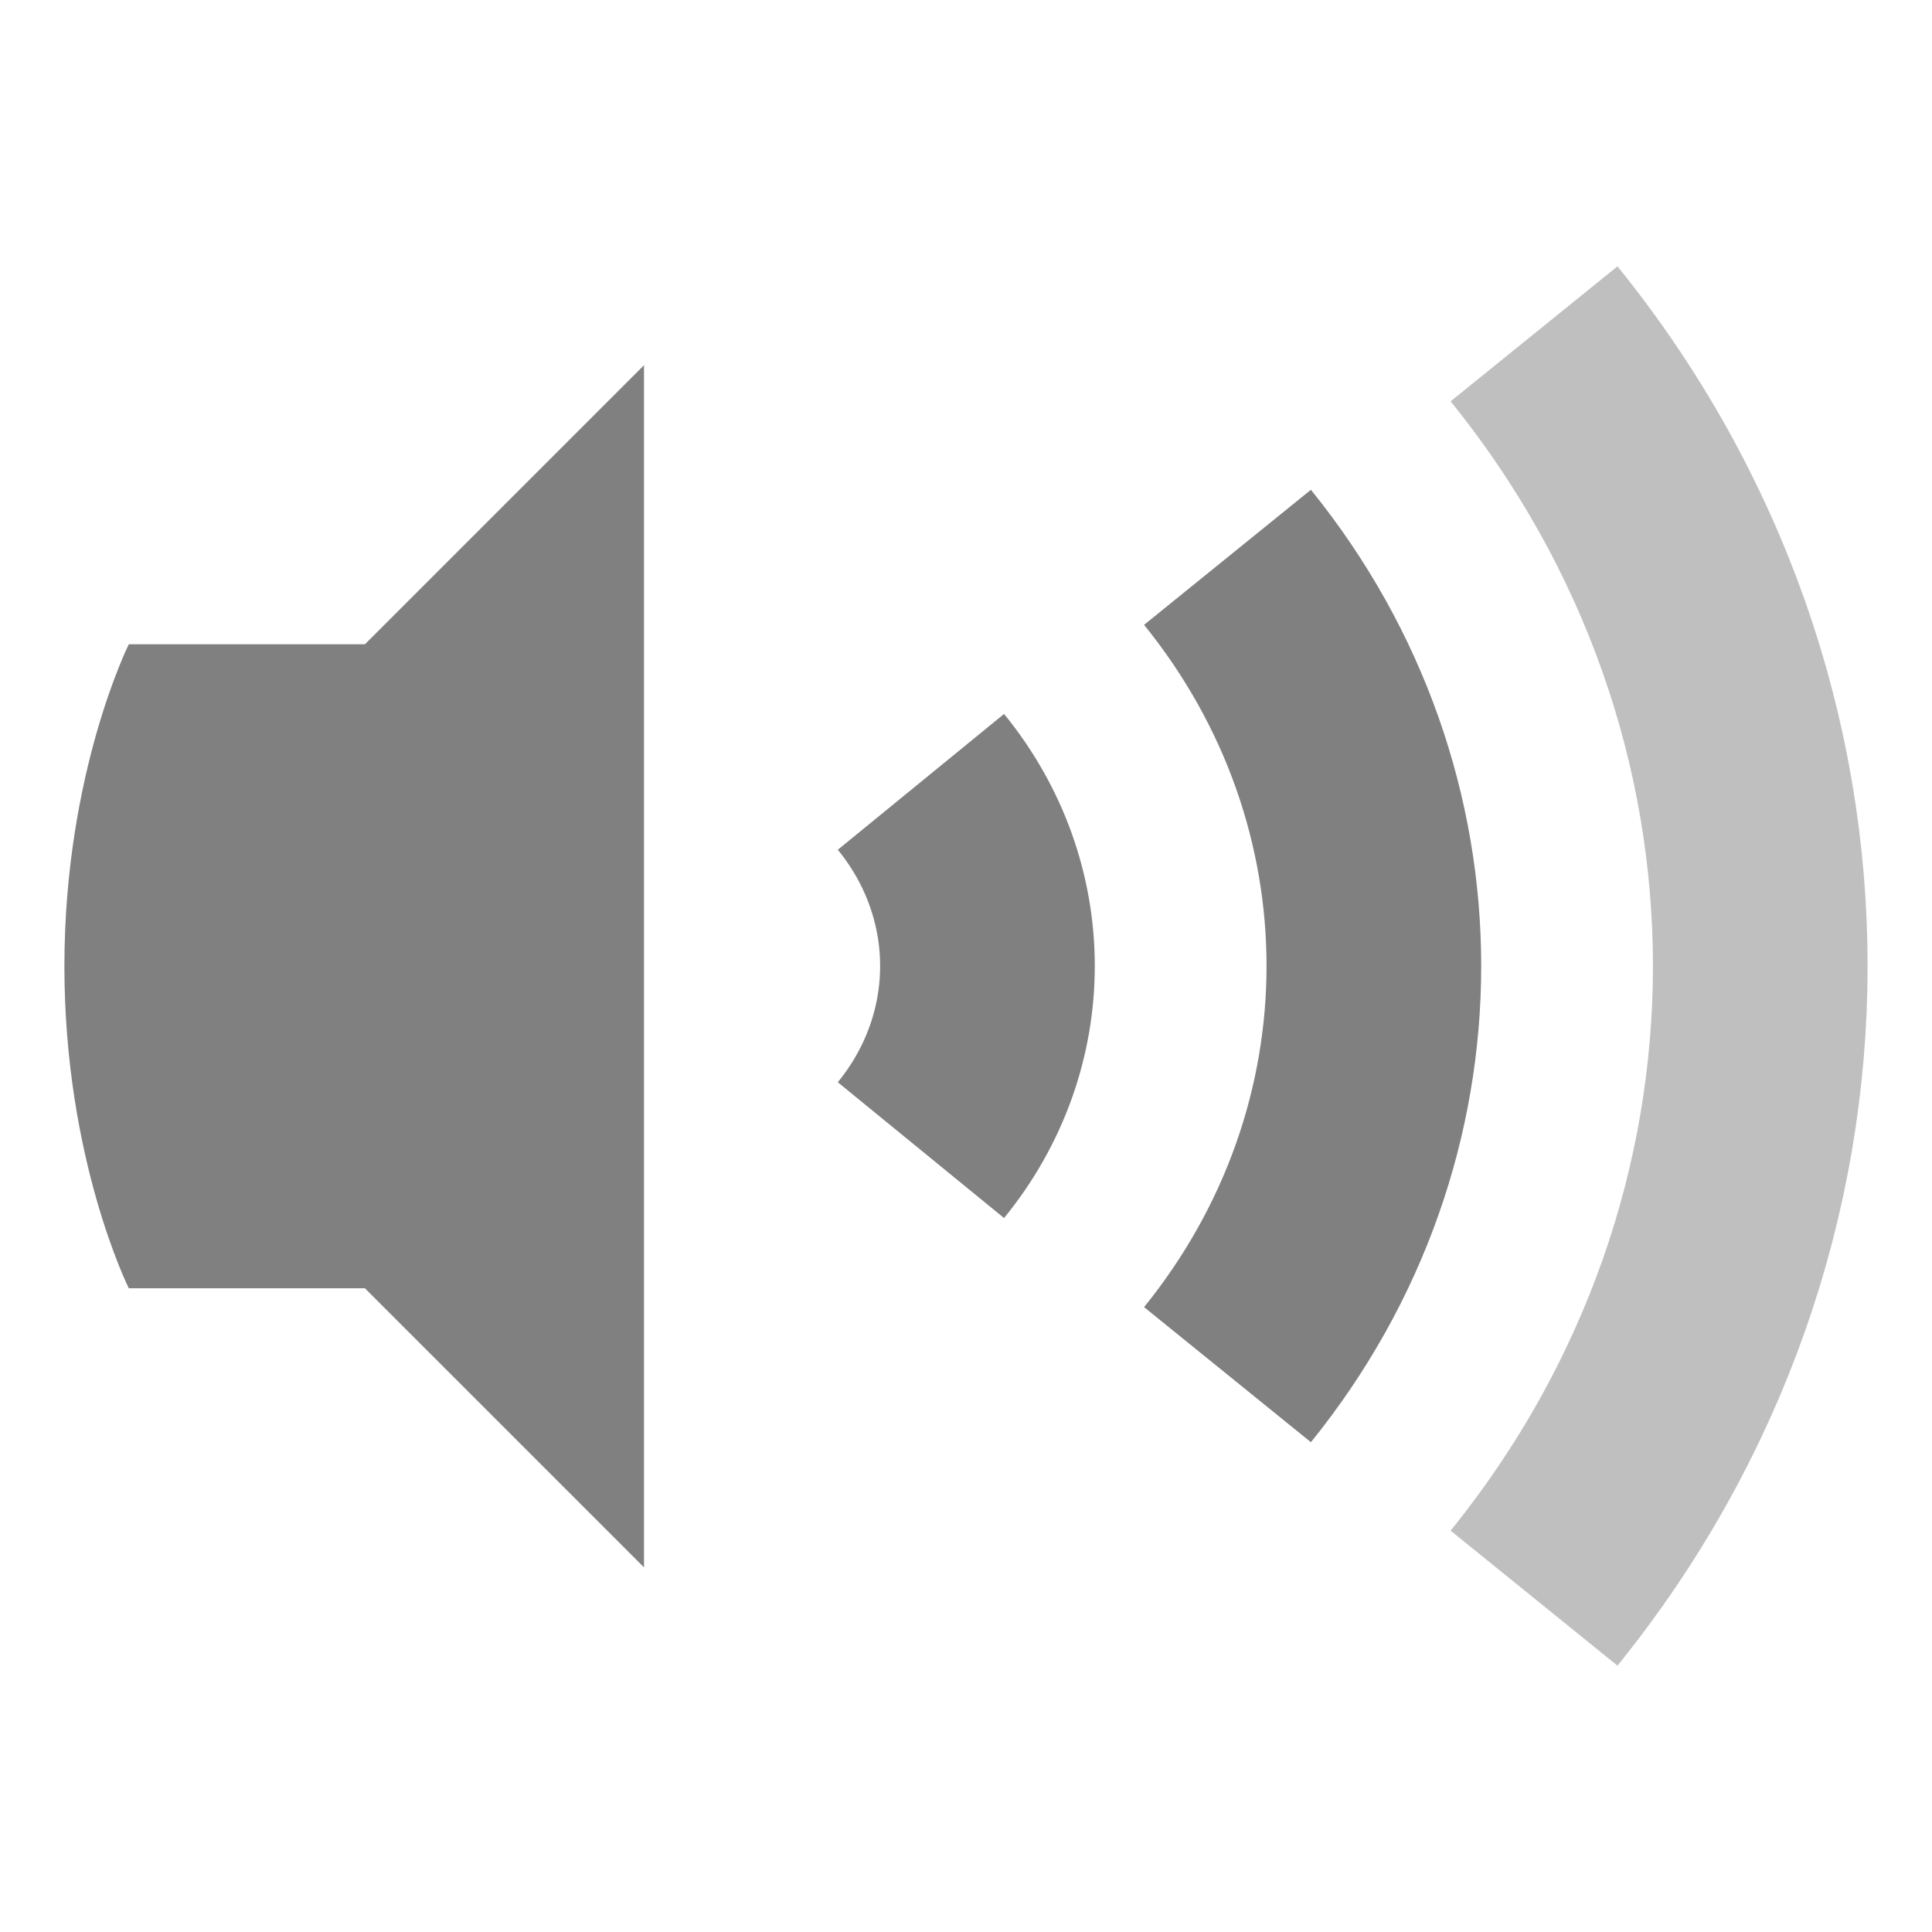
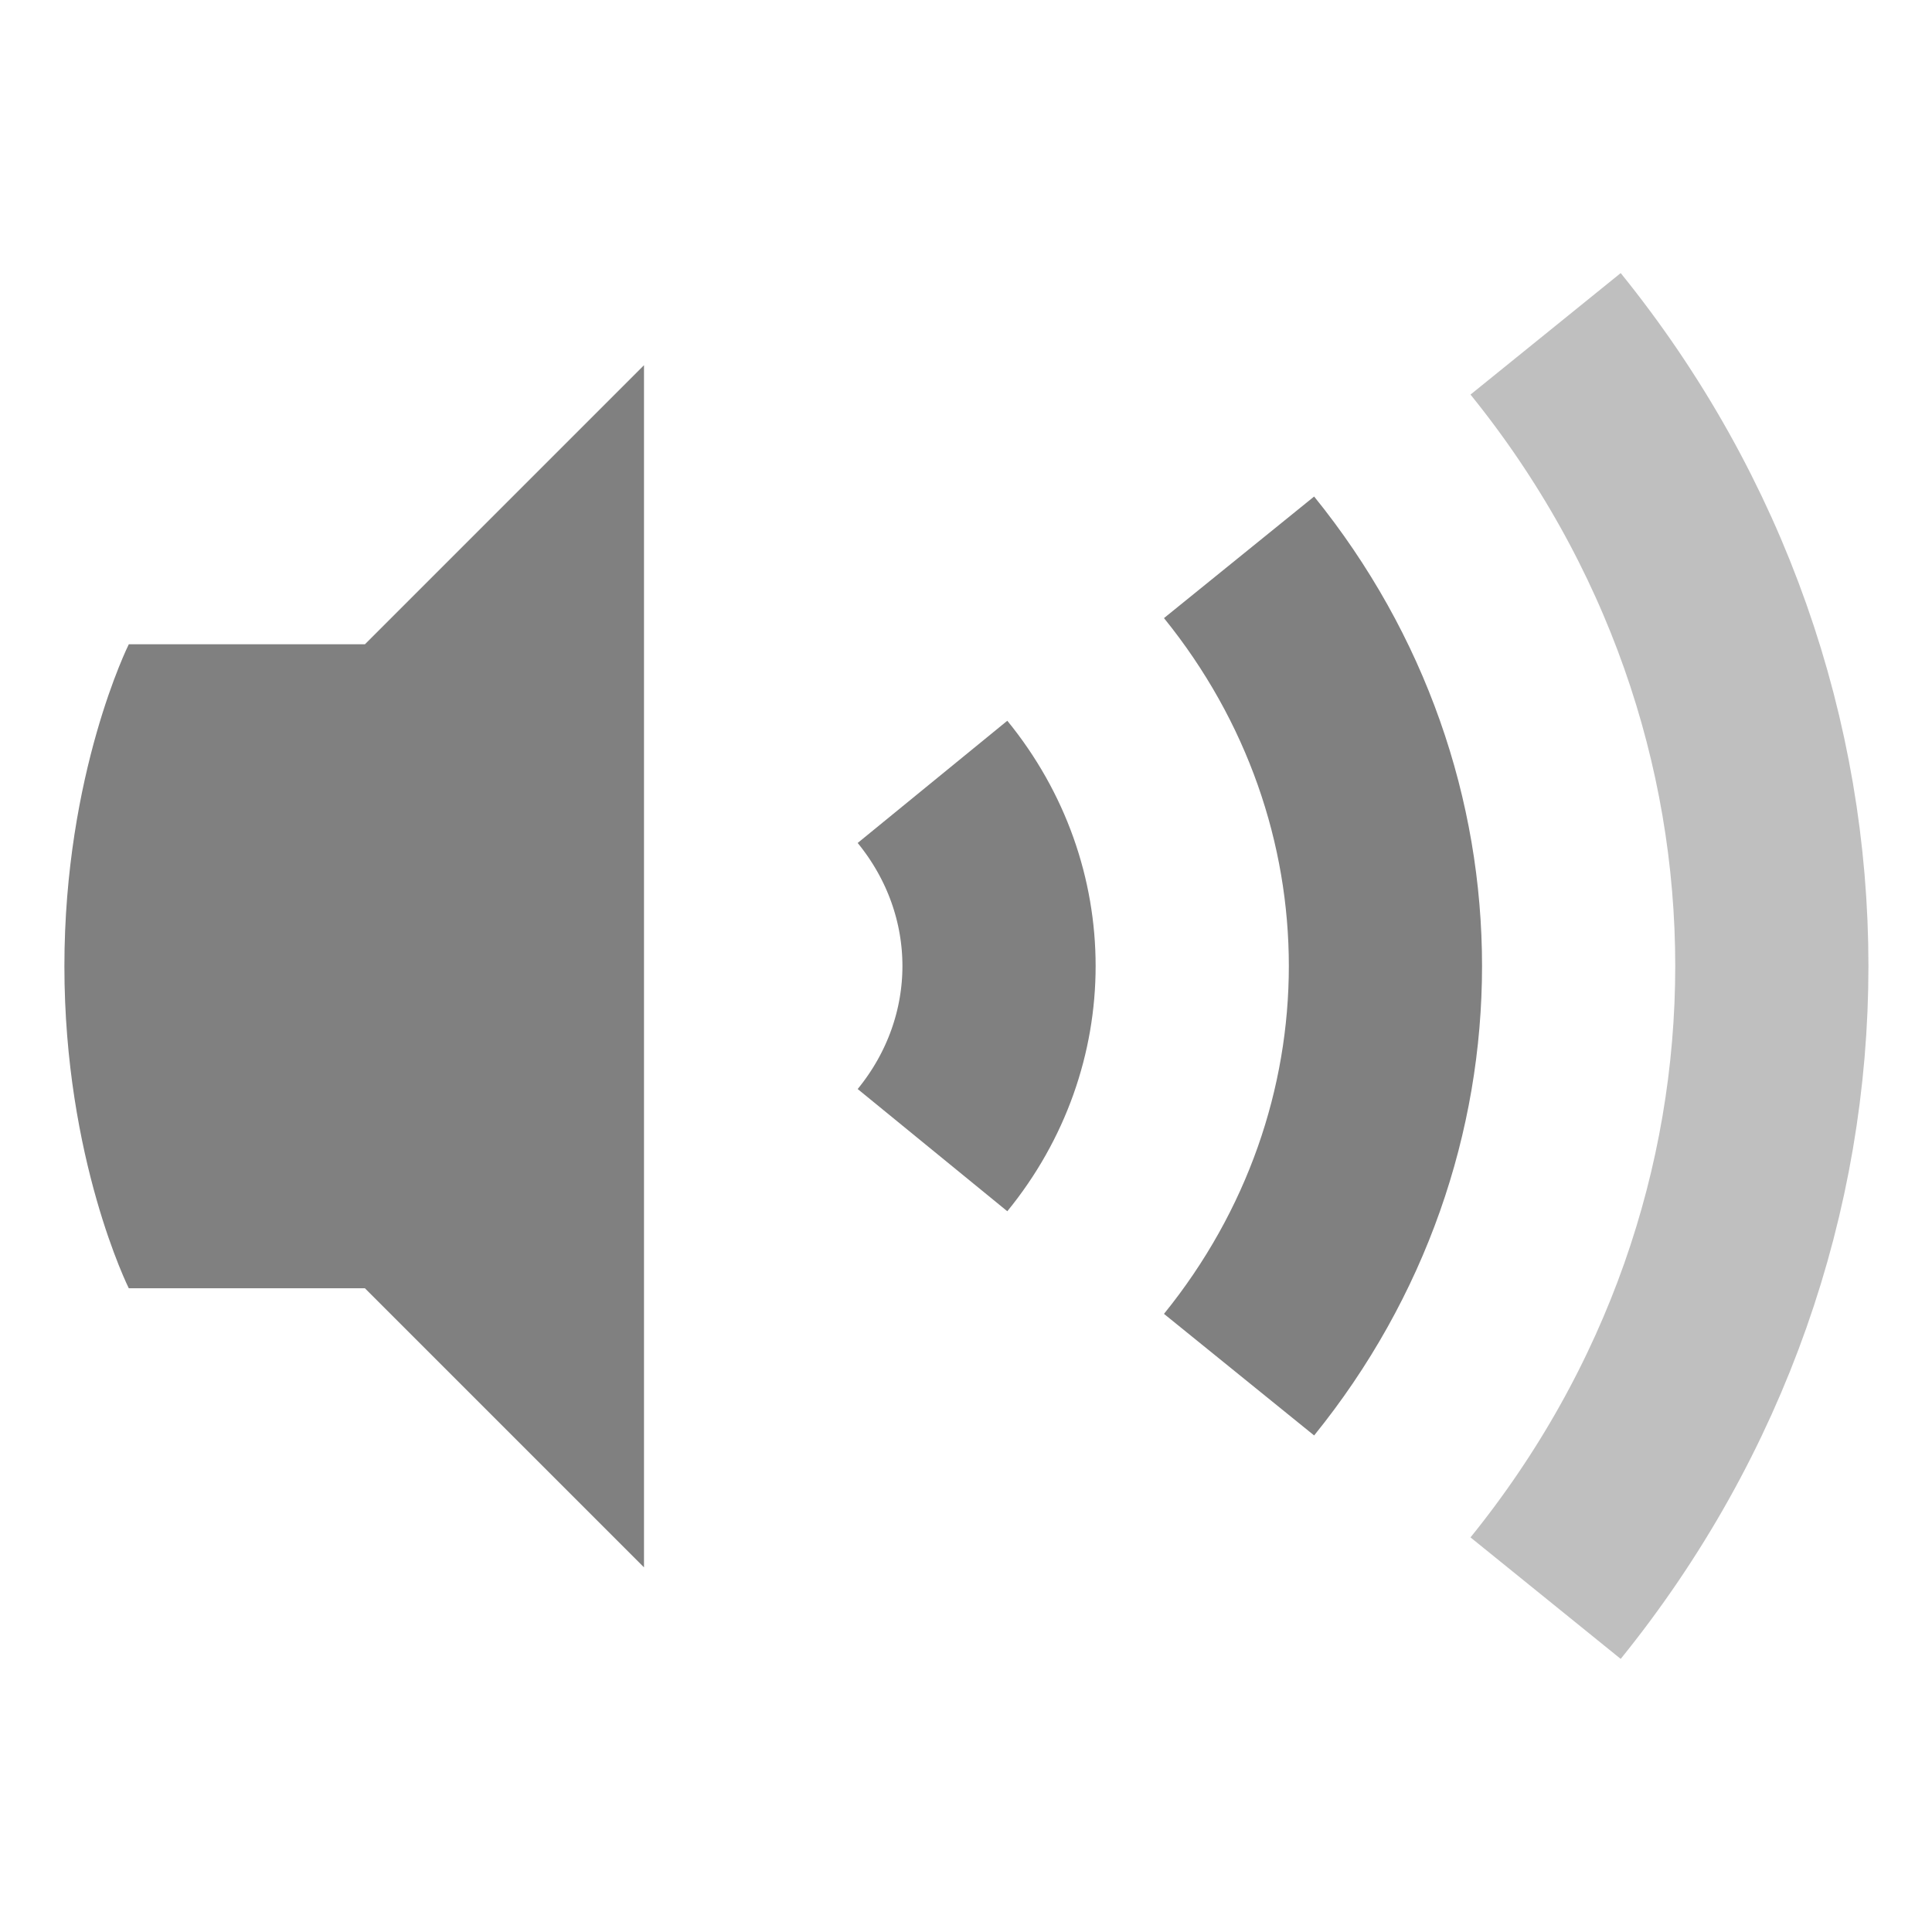
<svg xmlns="http://www.w3.org/2000/svg" width="90" height="90" id="svg6138" version="1.1" viewBox="0 0 90 90">
  <defs id="defs6140" />
  <g id="layer1" transform="translate(-283.5714,-358.7907)">
    <g transform="translate(169.5714,223.4282)" id="g5937" />
    <g id="g6162" transform="translate(-505.4286,20.79068)" style="display:inline">
      <rect style="fill:none;stroke:none" id="rect6164" width="90" height="90" x="789" y="338" />
      <path id="path6166" d="m 819,355.013 -13,13 -11,0 c 0,0 -3,6 -3,15 0,9 3,15 3,15 l 11,0 13,13 z" style="fill:#808080;fill-opacity:1;stroke:none;display:inline" />
-       <path id="path6172" style="color:#000000;fill:none;stroke:#808080;stroke-width:10;stroke-linecap:butt;stroke-linejoin:round;stroke-miterlimit:4;stroke-opacity:1;stroke-dasharray:none;stroke-dashoffset:0;marker:none;visibility:visible;display:inline;overflow:visible;enable-background:accumulate" d="m 831.9,374.422 a 15,14.091 0 0 1 0,17.156" />
-       <path style="color:#000000;fill:none;stroke:#808080;stroke-width:10;stroke-linecap:butt;stroke-linejoin:round;stroke-miterlimit:4;stroke-opacity:1;stroke-dasharray:none;stroke-dashoffset:0;marker:none;visibility:visible;display:inline;overflow:visible;enable-background:accumulate" id="ellipse4079" d="m 846.181,363.962 a 33,31.273 0 0 1 0,38.075" />
-       <path id="ellipse4081" style="color:#000000;fill:none;stroke:#808080;stroke-width:10;stroke-linecap:butt;stroke-linejoin:round;stroke-miterlimit:4;stroke-opacity:1;stroke-dasharray:none;stroke-dashoffset:0;marker:none;visibility:visible;display:inline;overflow:visible;enable-background:accumulate;opacity:0.5" d="m 860.461,353.551 a 51,48.374 0 0 1 0,58.897" />
+       <path id="path6172" style="color:#000000;display:inline;overflow:visible;visibility:visible;fill:none;stroke:#808080;stroke-width:9;stroke-linecap:butt;stroke-linejoin:round;stroke-miterlimit:4;stroke-dasharray:none;stroke-dashoffset:0;stroke-opacity:1;marker:none;enable-background:accumulate" d="m 832.439,374.422 a 15,14.091 0 0 1 0,17.156" />
+       <path style="color:#000000;display:inline;overflow:visible;visibility:visible;fill:none;stroke:#808080;stroke-width:9;stroke-linecap:butt;stroke-linejoin:round;stroke-miterlimit:4;stroke-dasharray:none;stroke-dashoffset:0;stroke-opacity:1;marker:none;enable-background:accumulate" id="ellipse4079" d="m 846.72,363.962 a 33,31.273 0 0 1 0,38.075" />
+       <path id="ellipse4081" style="color:#000000;display:inline;overflow:visible;visibility:visible;fill:none;stroke:#808080;stroke-width:9;stroke-linecap:butt;stroke-linejoin:round;stroke-miterlimit:4;stroke-dasharray:none;stroke-dashoffset:0;stroke-opacity:1;marker:none;enable-background:accumulate;opacity:0.5" d="m 861,353.551 a 51,48.374 0 0 1 0,58.897" />
    </g>
  </g>
</svg>
